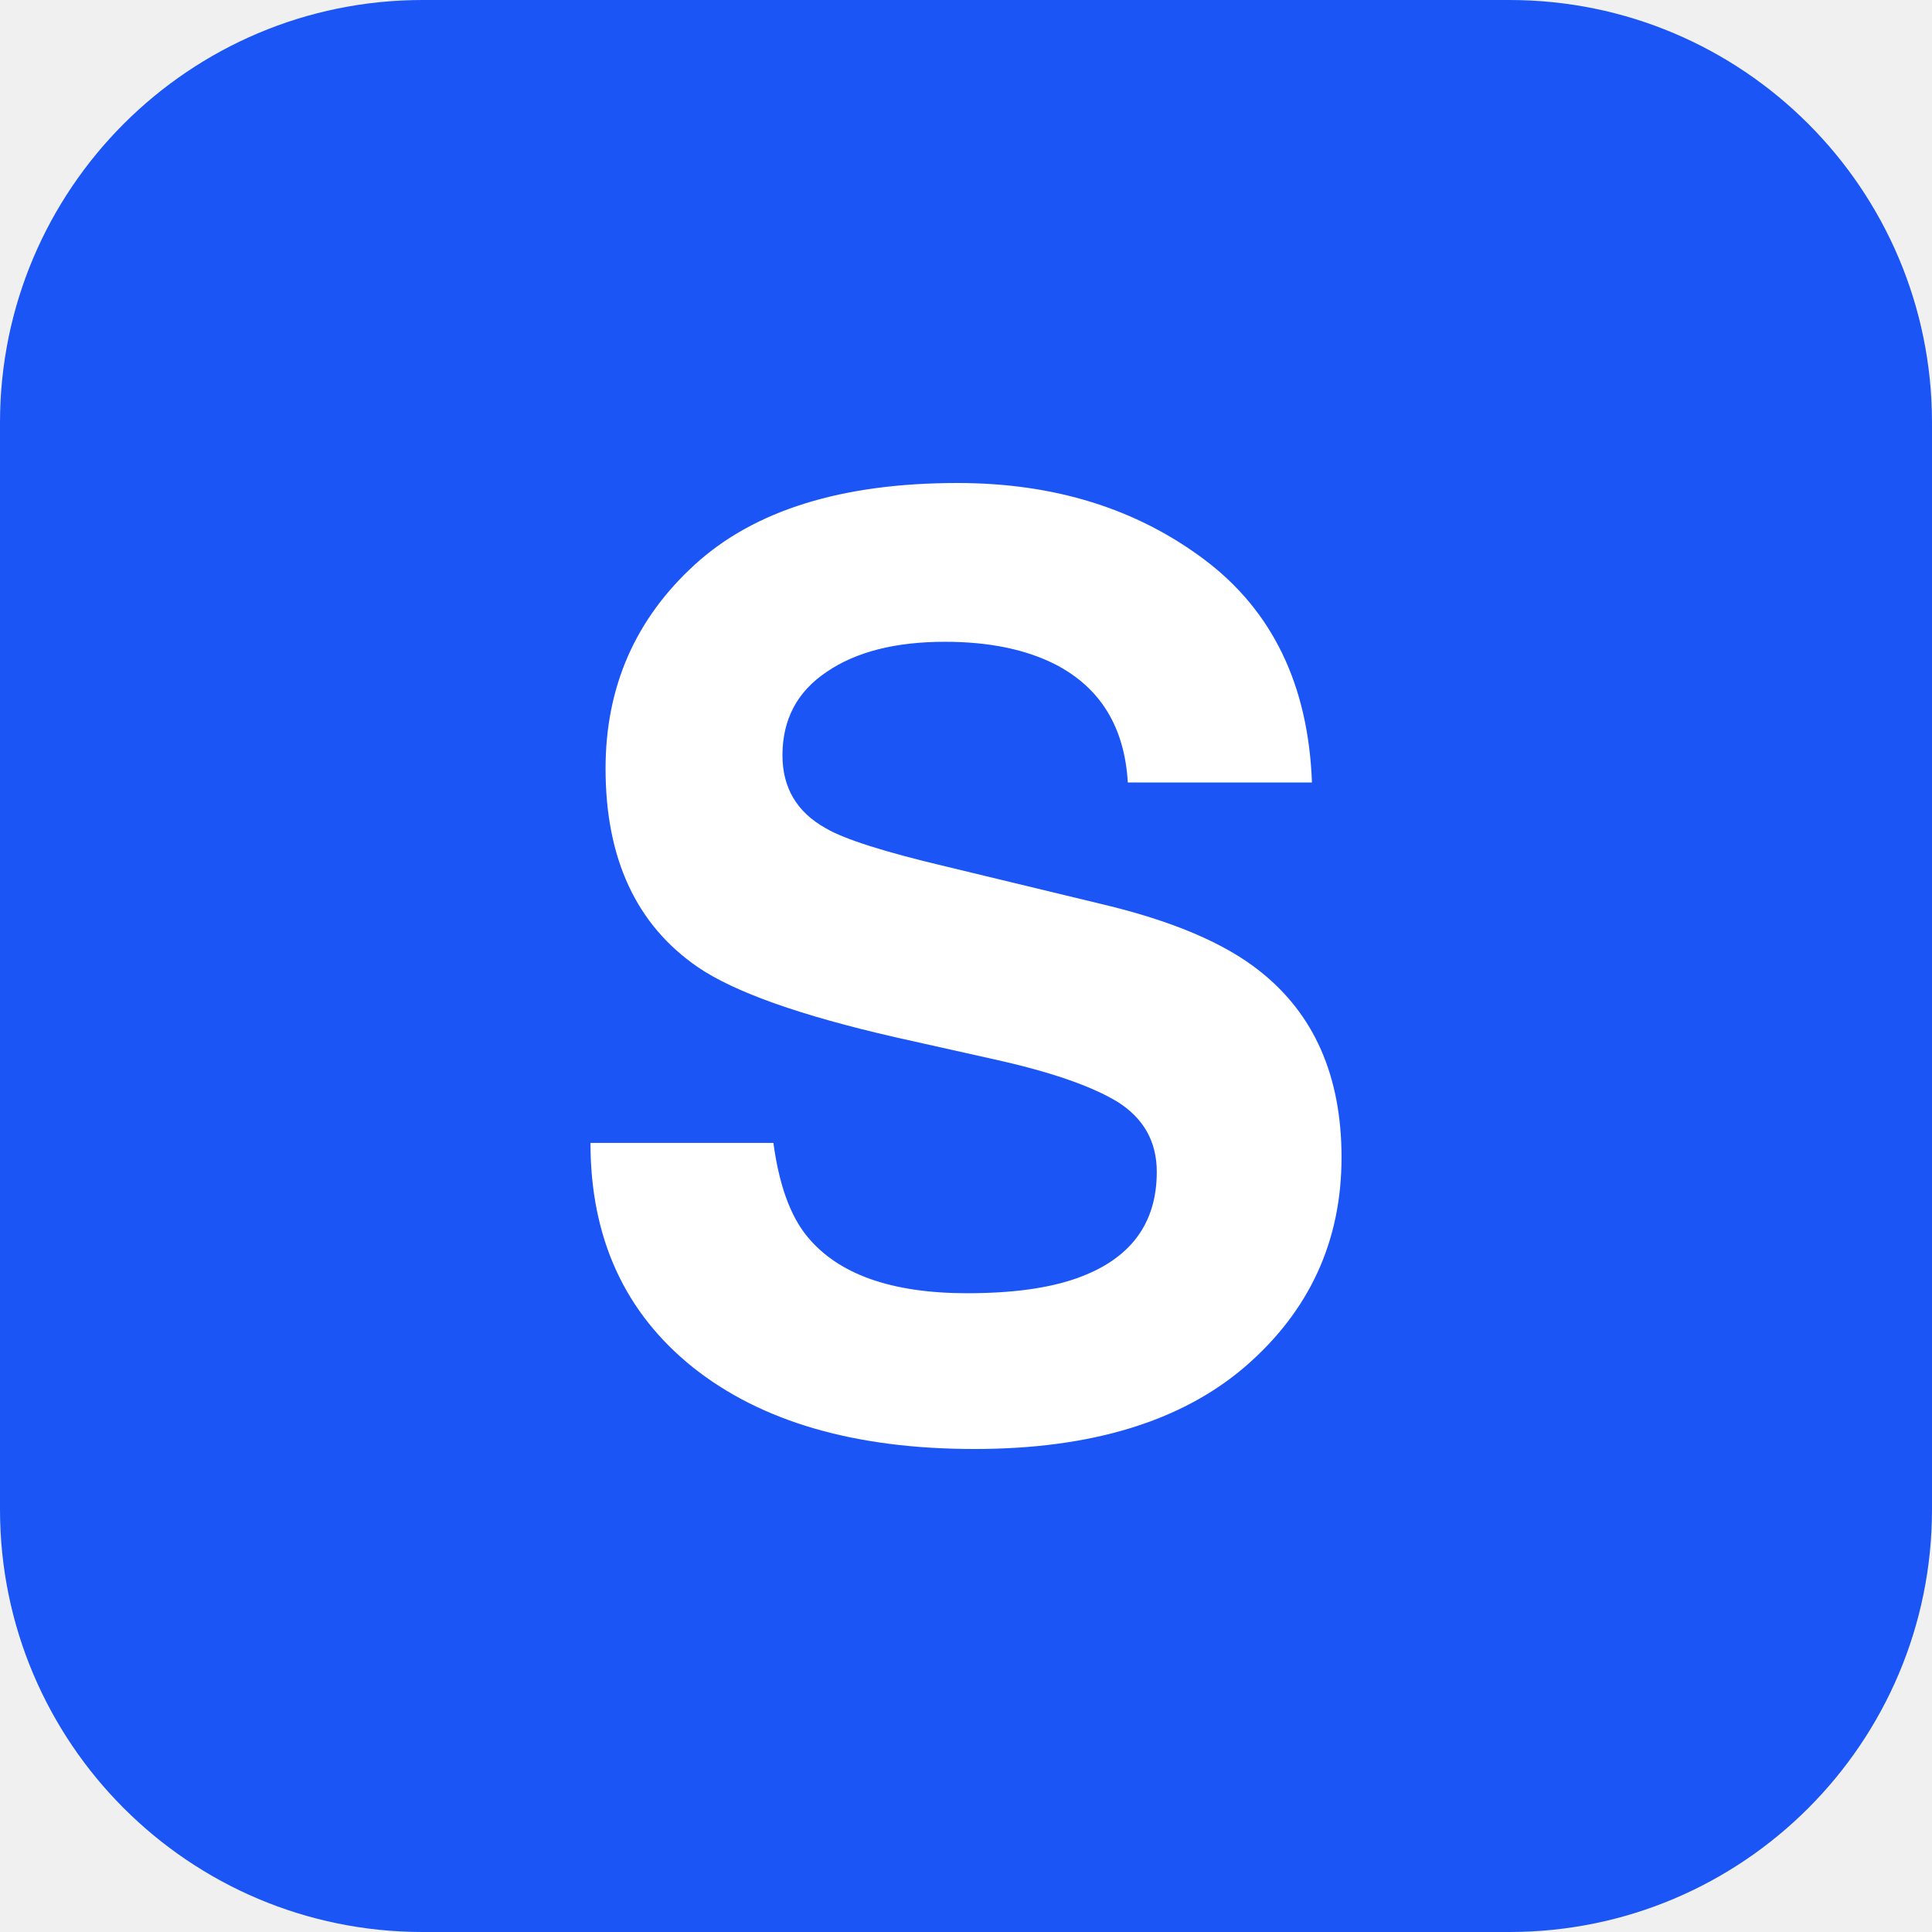
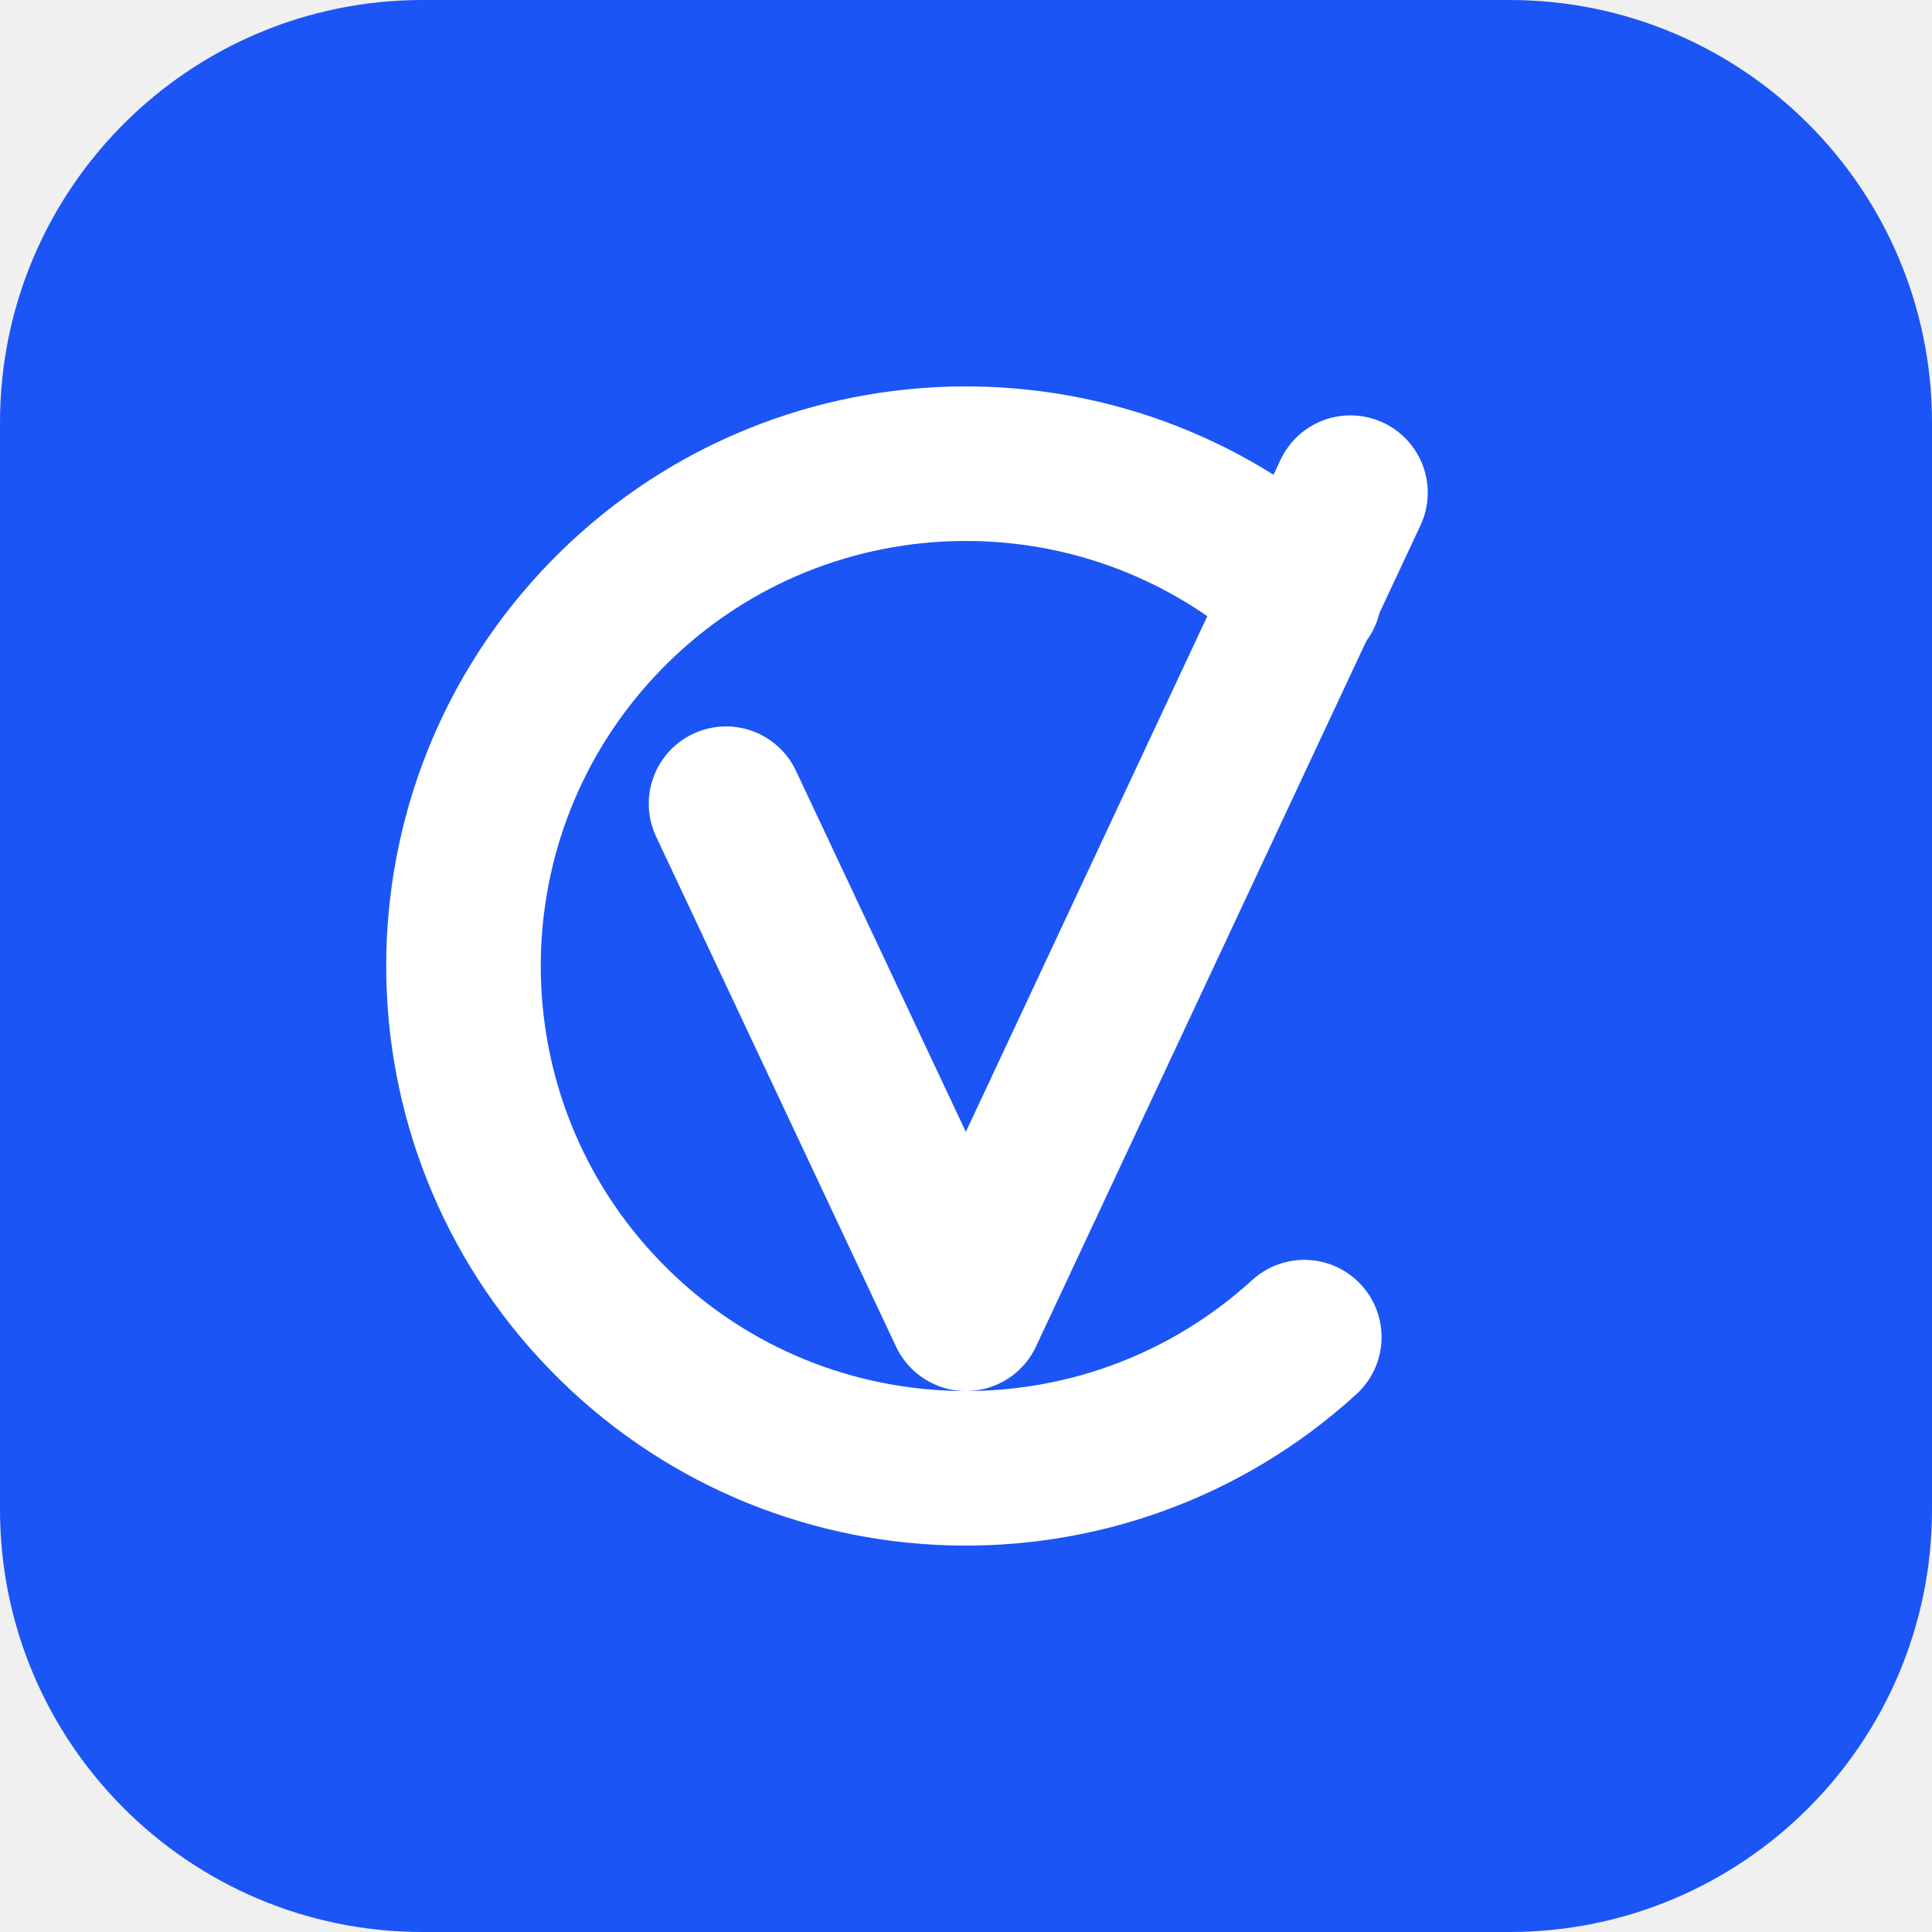
- <svg xmlns="http://www.w3.org/2000/svg" width="512" height="512" viewBox="0 0 32 32">
-   <rect width="32" height="32" rx="7" fill="#1b55f5" />
-   <path fill="#ffffff" d="M16.02 21.42Q17.14 21.42 17.84 21.17Q19.16 20.70 19.16 19.41Q19.16 18.66 18.51 18.25Q17.85 17.85 16.44 17.54L14.83 17.18Q12.47 16.64 11.56 16.02Q10.03 14.97 10.03 12.73Q10.03 10.70 11.51 9.35Q12.99 8.00 15.86 8.00Q18.26 8.00 19.95 9.27Q21.64 10.54 21.73 12.96H18.68Q18.60 11.59 17.49 11.01Q16.75 10.63 15.65 10.63Q14.42 10.63 13.69 11.13Q12.96 11.62 12.96 12.51Q12.96 13.32 13.68 13.72Q14.14 13.99 15.66 14.35L18.27 14.98Q19.99 15.39 20.86 16.08Q22.22 17.15 22.22 19.17Q22.22 21.25 20.63 22.63Q19.04 24.00 16.14 24.00Q13.18 24.00 11.48 22.65Q9.78 21.29 9.78 18.93H12.81Q12.95 19.97 13.37 20.48Q14.14 21.42 16.02 21.42Z" />
+ <svg xmlns="http://www.w3.org/2000/svg" width="512" height="512" viewBox="0 0 100 100">
+   <rect width="100" height="100" rx="21.875" fill="#1b55f5" />
+   <g fill="none" stroke="#ffffff" stroke-width="8" stroke-linecap="round" stroke-linejoin="round">
+     <path d="M67.51 30.79A26 26 0 1 0 67.51 69.21" />
+     <path d="M37.58 41.6 50 68 69.9 25.5" />
+   </g>
</svg>
